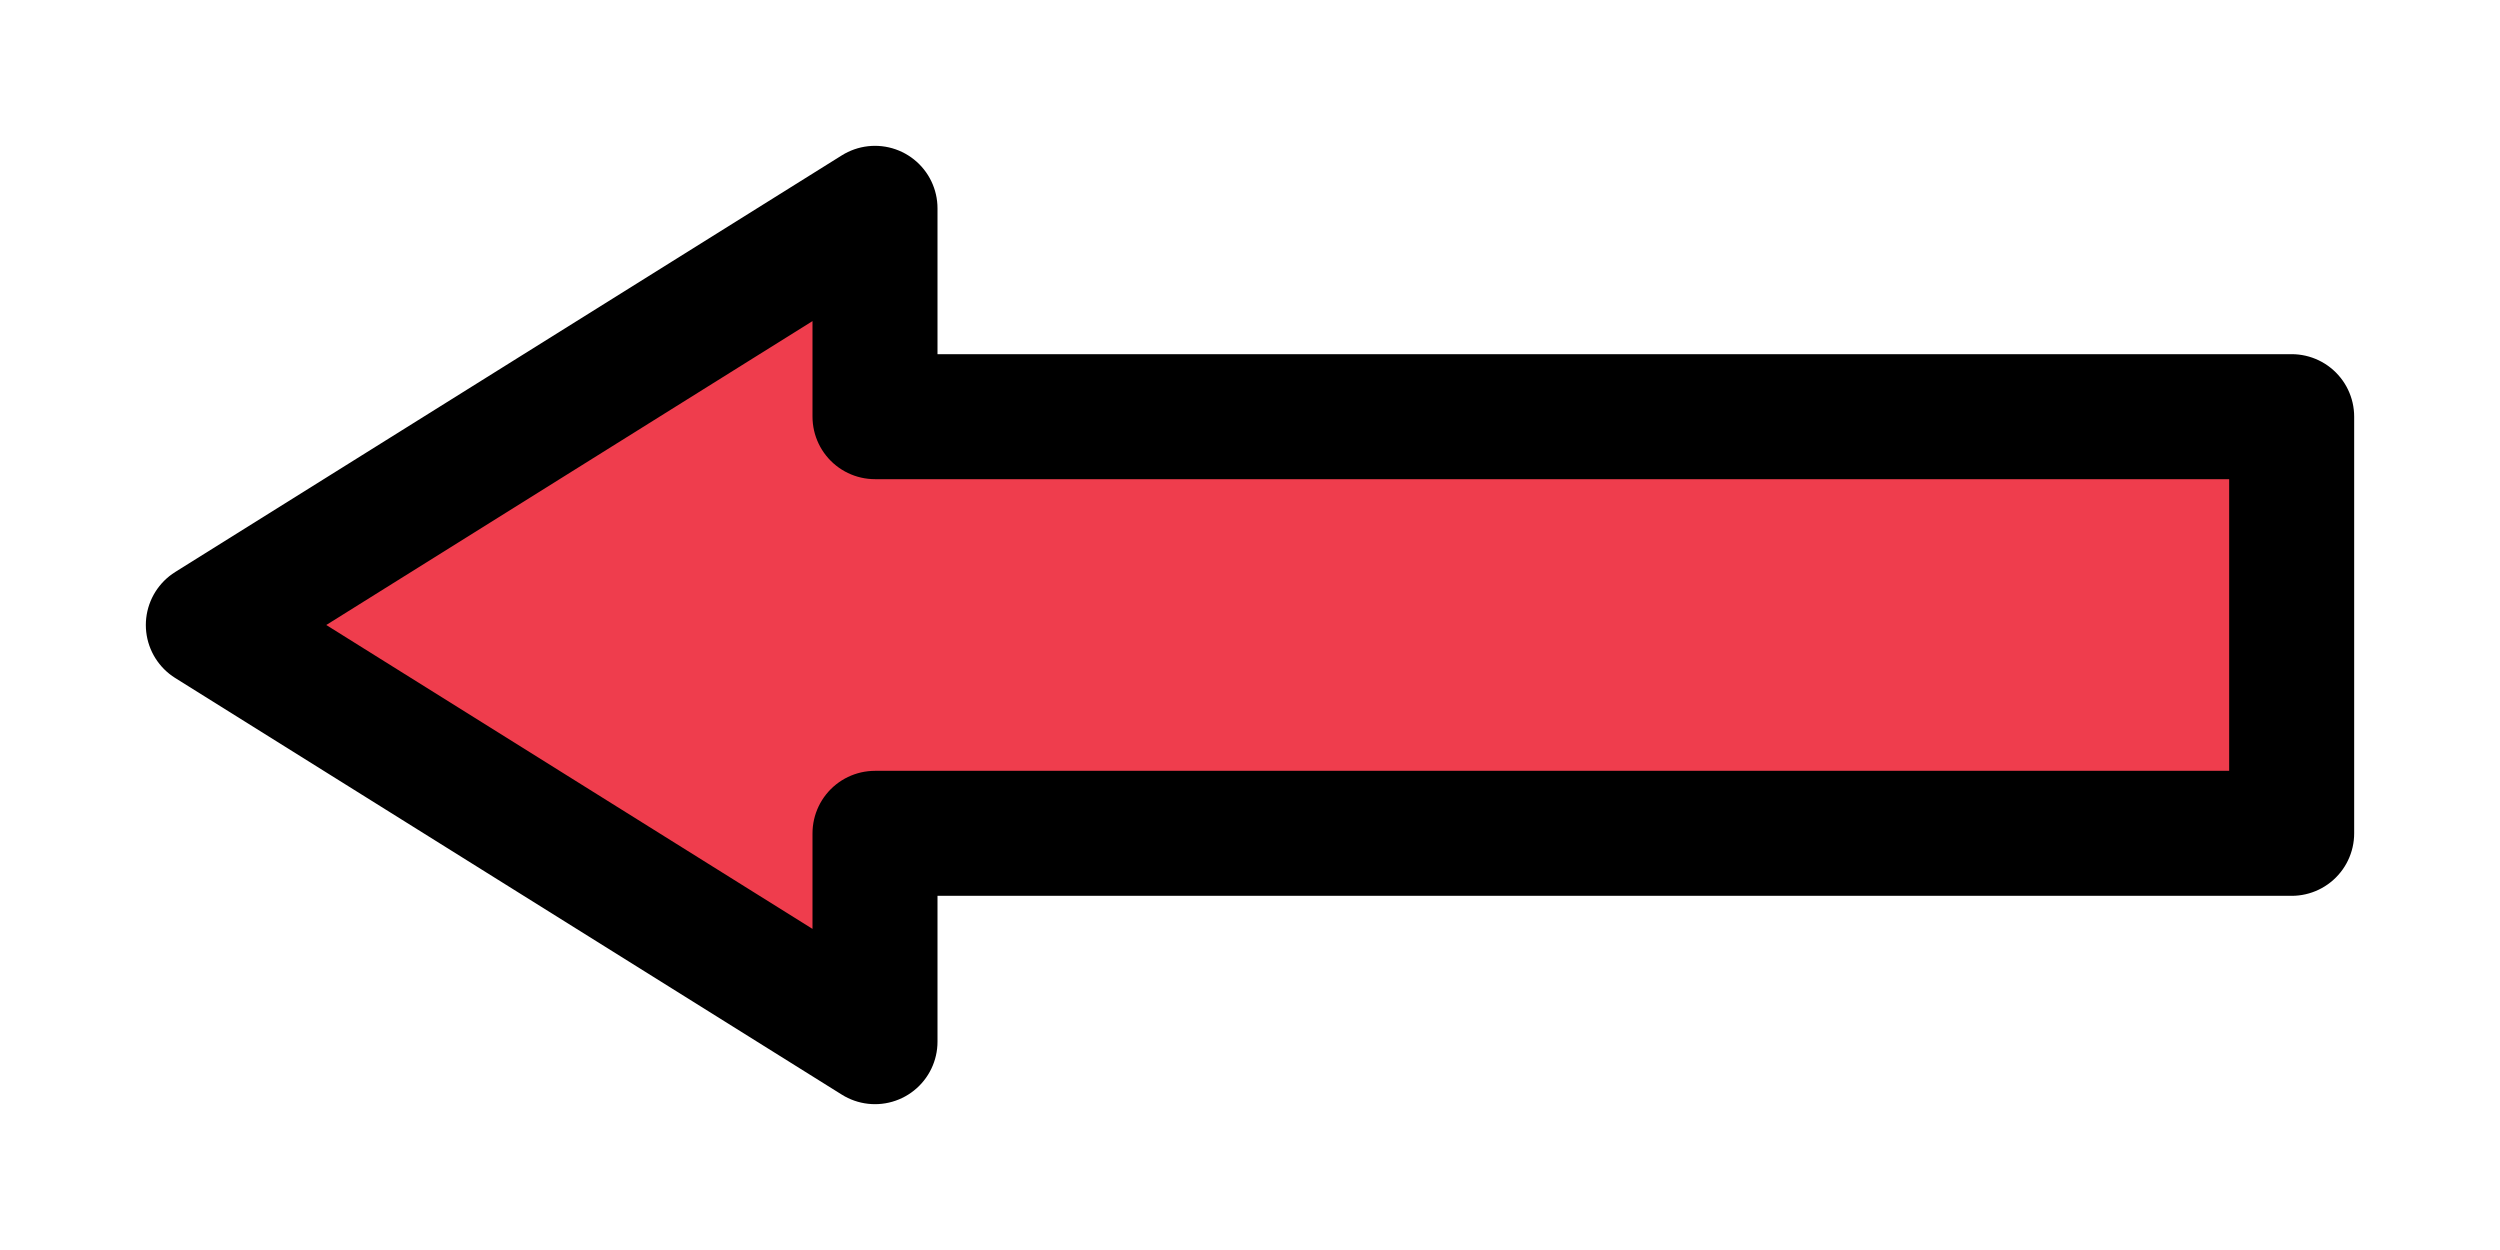
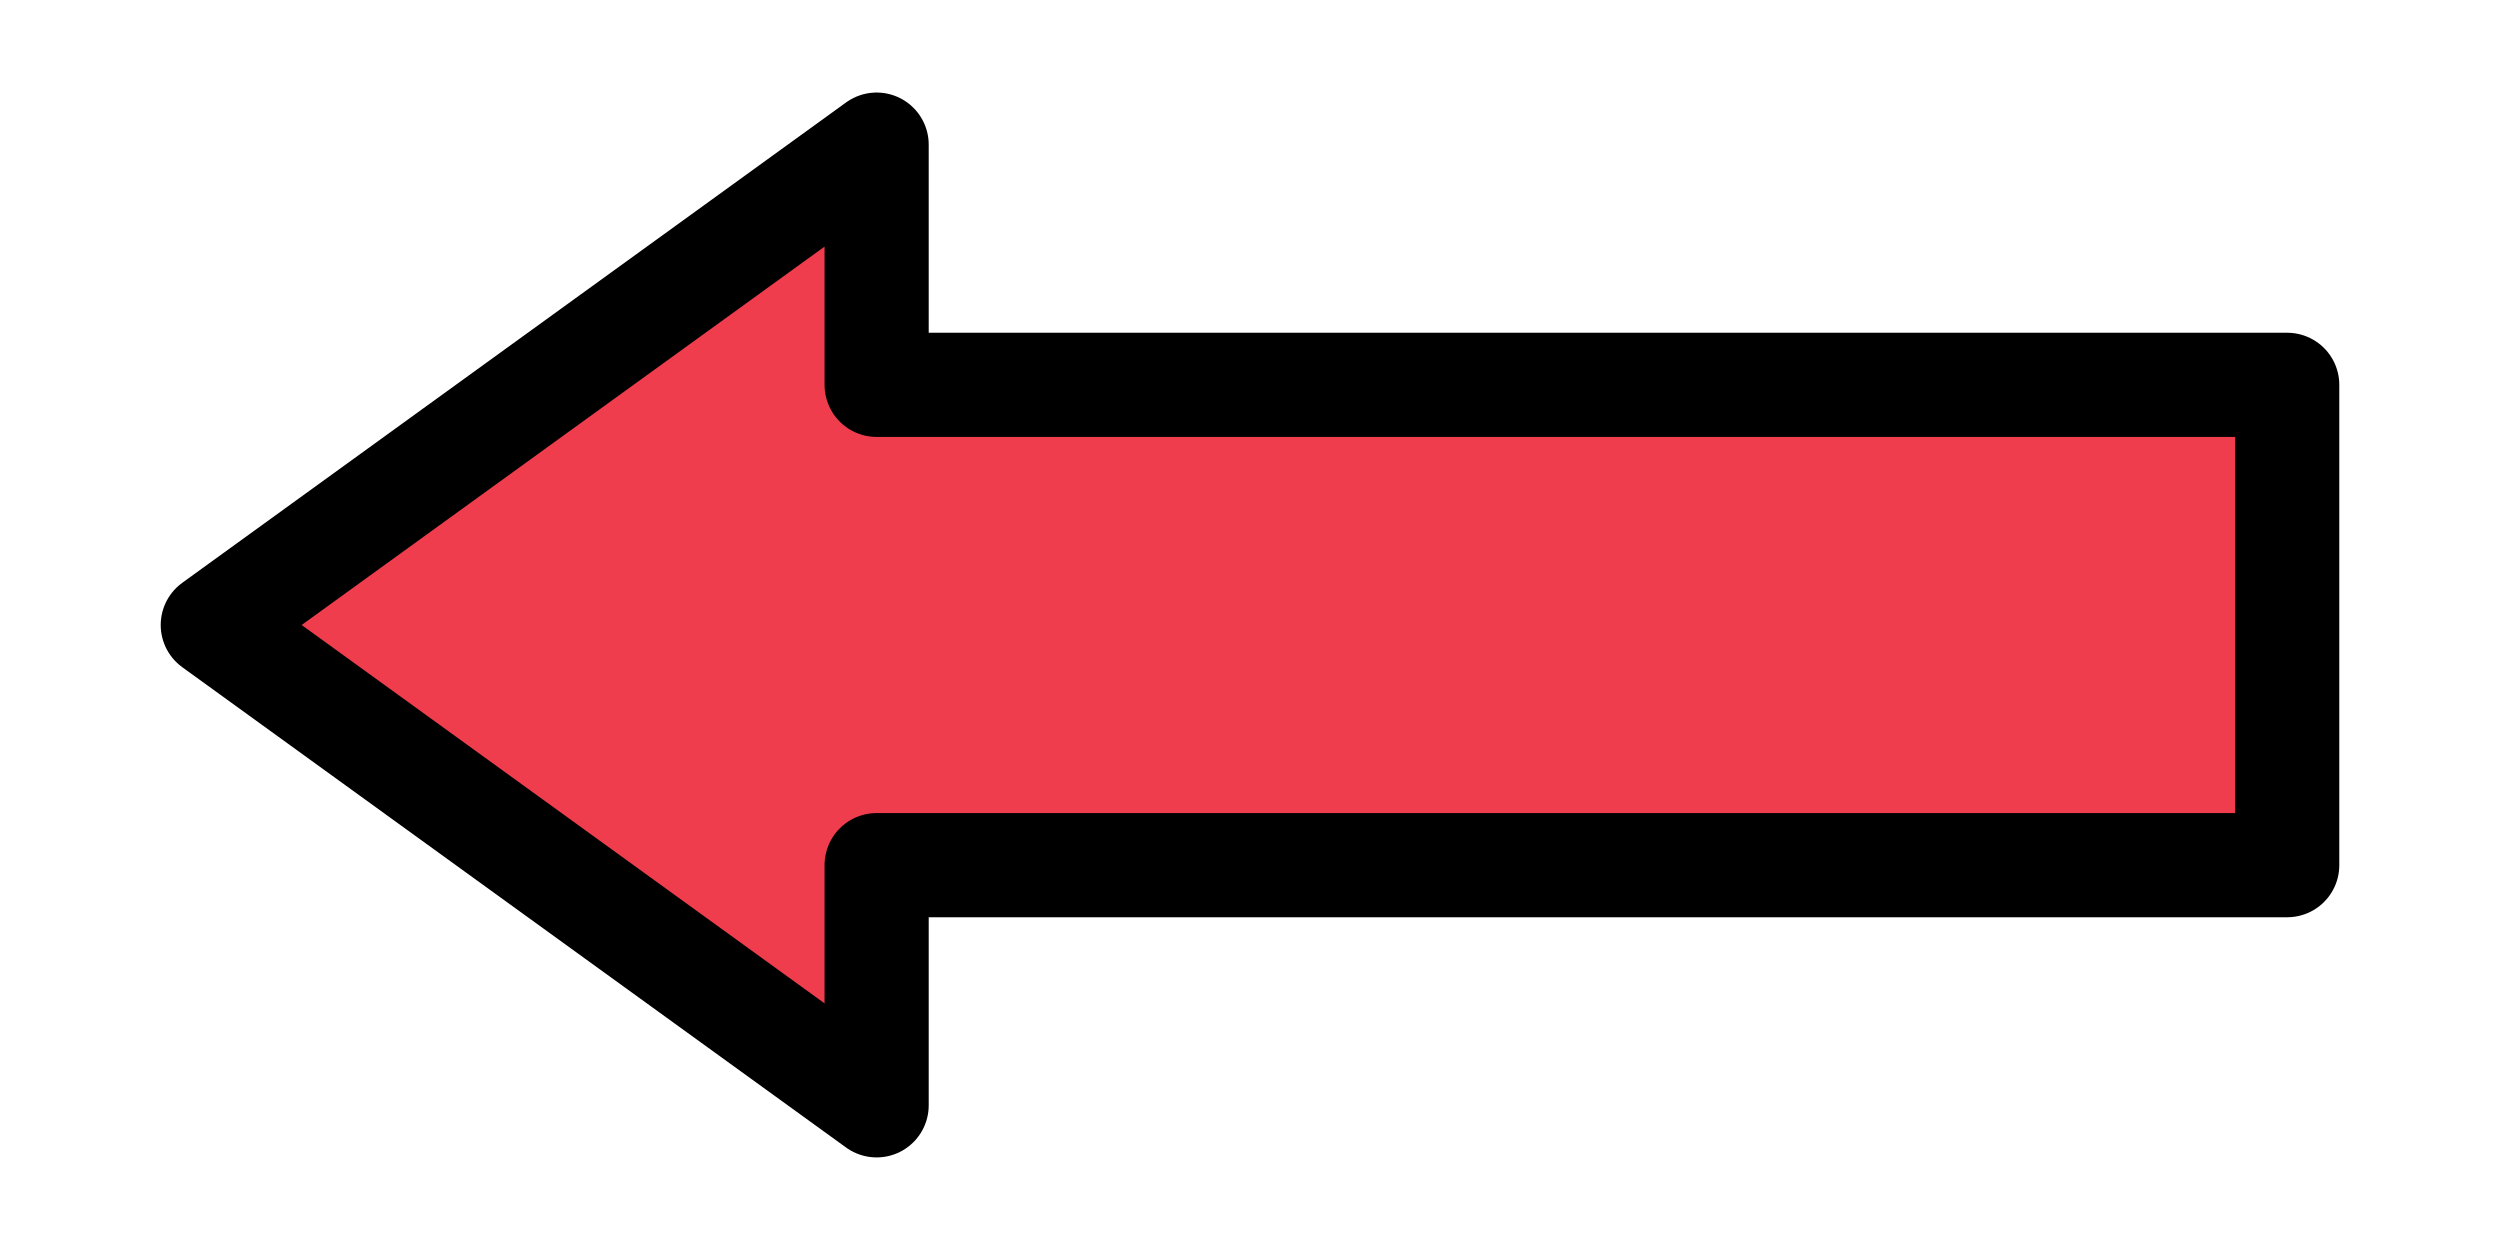
<svg xmlns="http://www.w3.org/2000/svg" width="120" height="60" viewBox="0 0 60 30" version="1.1" id="svg1">
  <defs id="defs1" />
-   <path d="M5 15 L21 5 V10 H55 V20 H21 V25 Z" fill="#ef3d4d" stroke="#000000" stroke-width="1.5" stroke-linejoin="round" id="path1" style="stroke-width:3;stroke-dasharray:none;stroke:#000000;stroke-opacity:1;paint-order:normal" />
+   <path d="M 5.107,15 21.039,3.471 V 9.236 H 54.893 V 20.764 H 21.039 v 5.764 z" fill="#ef3d4d" stroke="#000000" stroke-width="1.5" stroke-linejoin="round" id="path1" style="stroke:#000000;stroke-width:2.5;stroke-dasharray:none;stroke-opacity:1;paint-order:normal" />
</svg>
